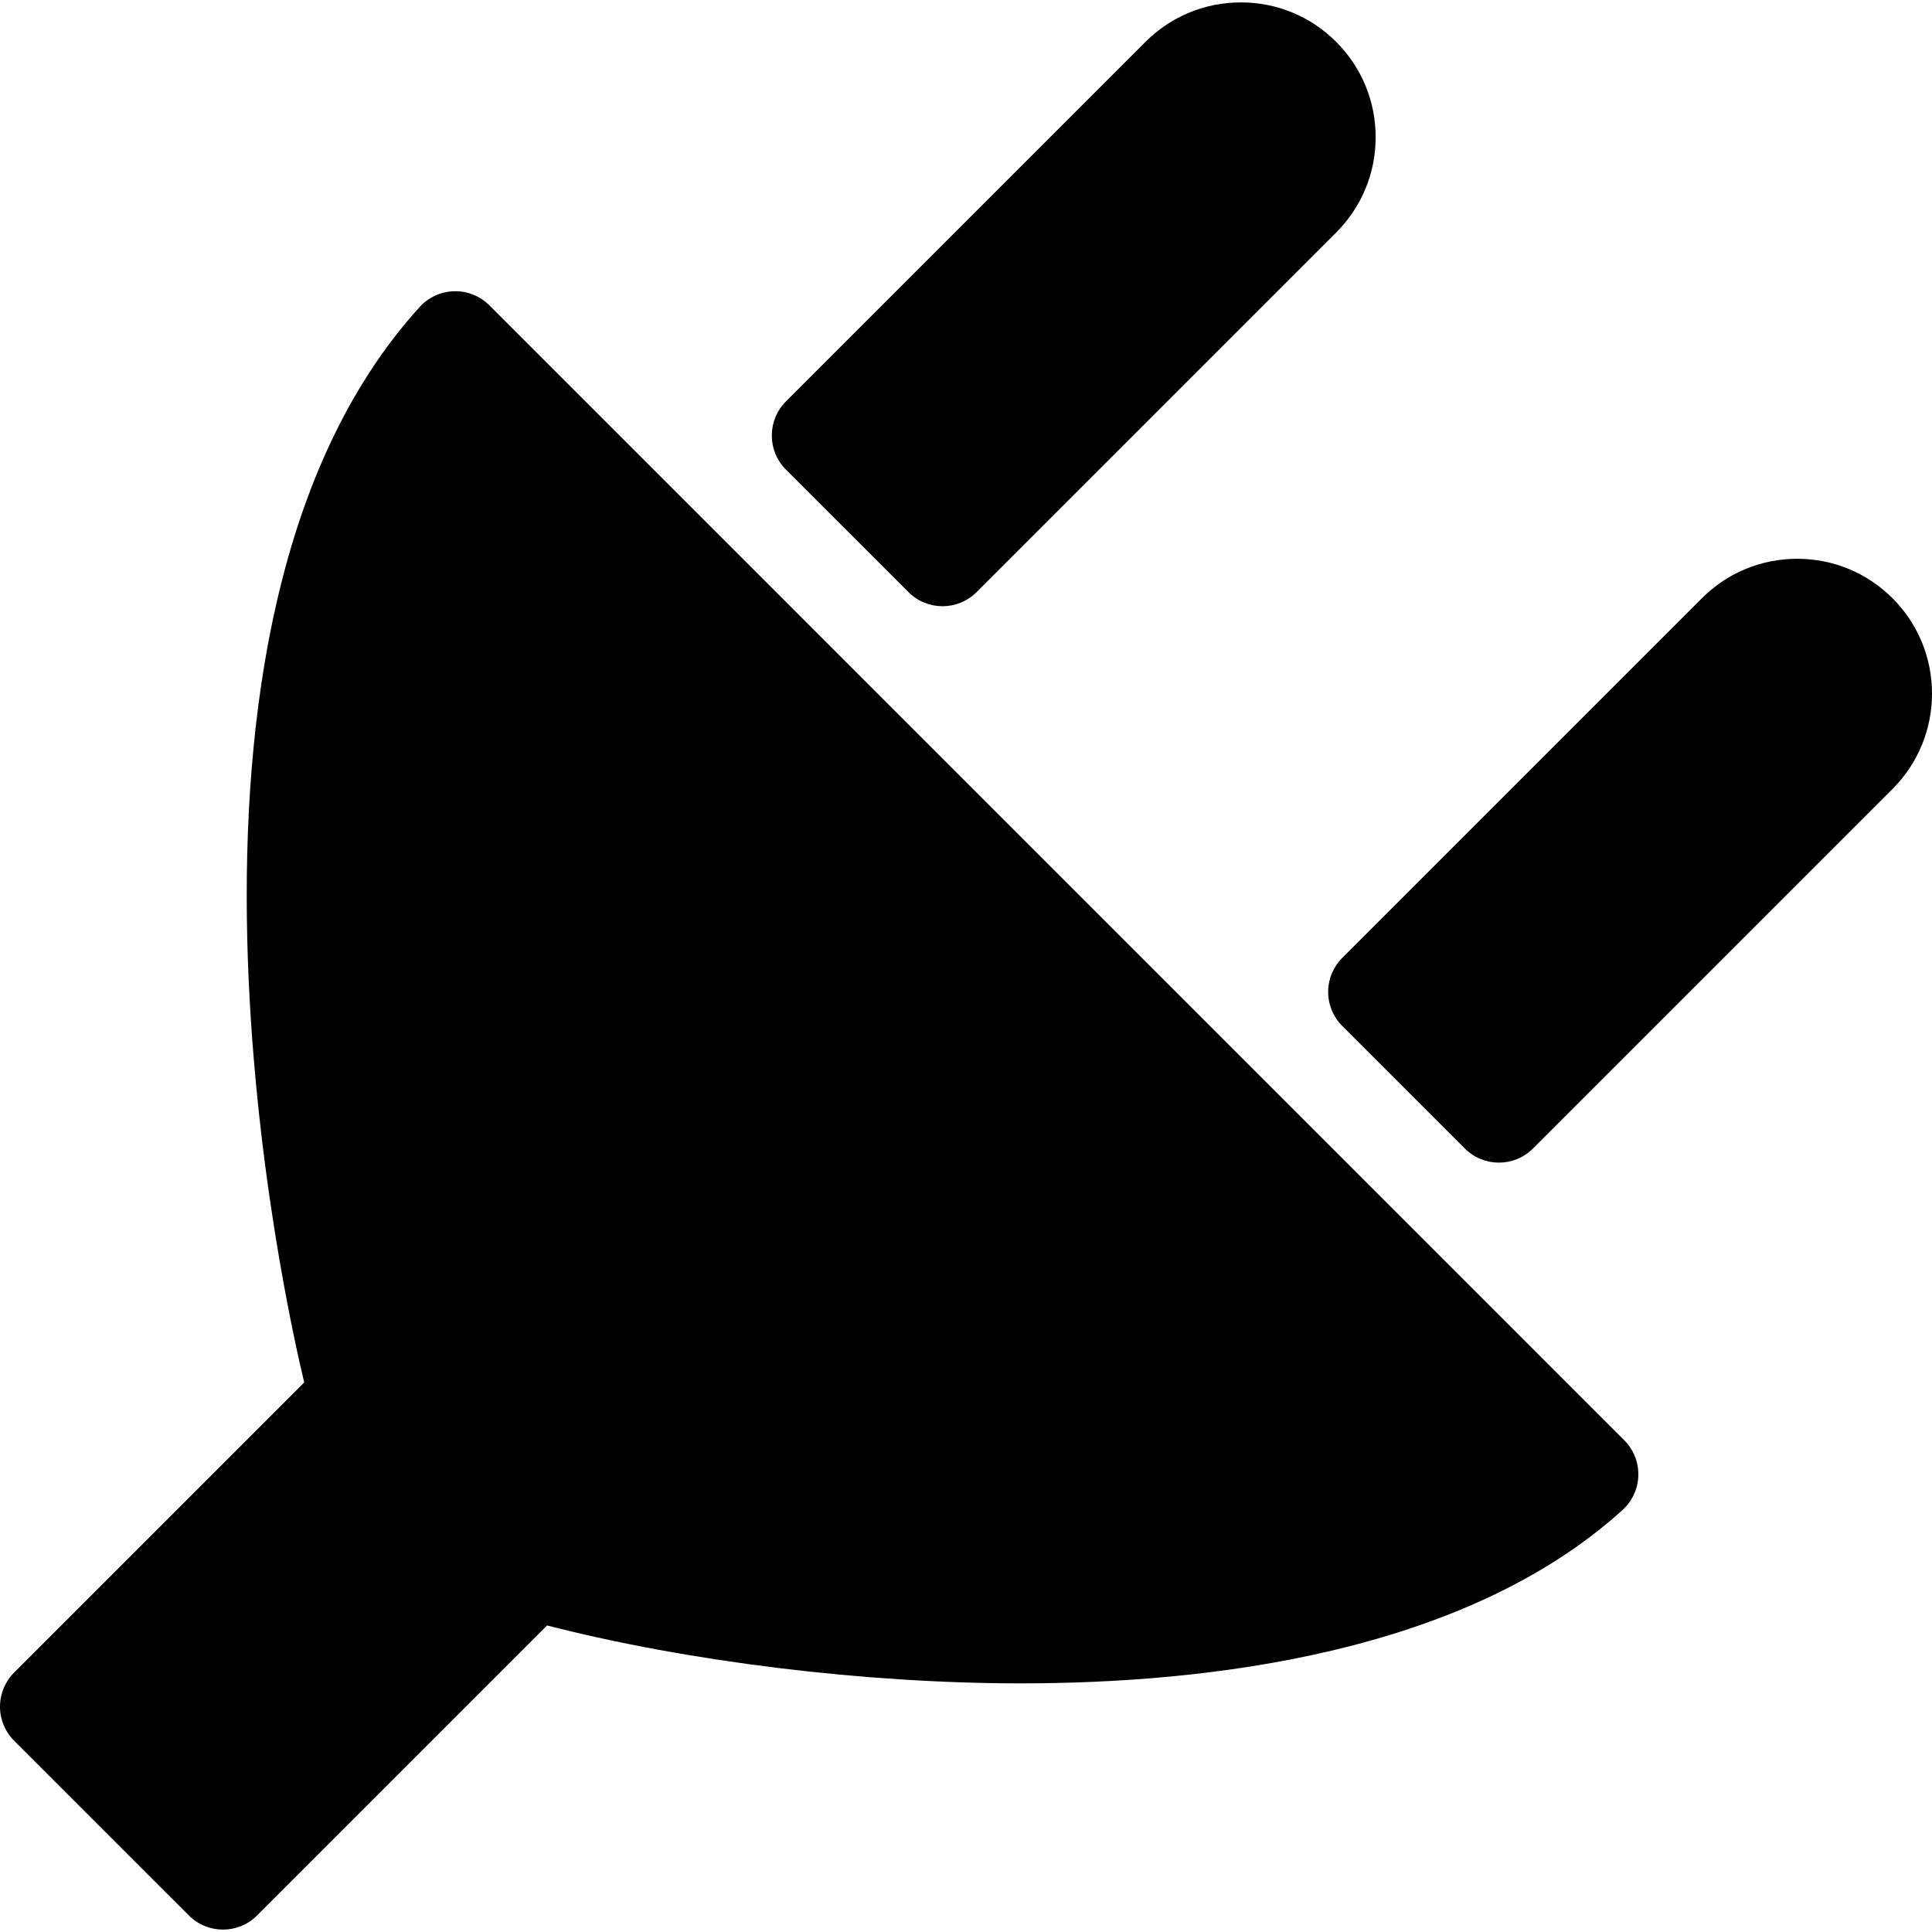
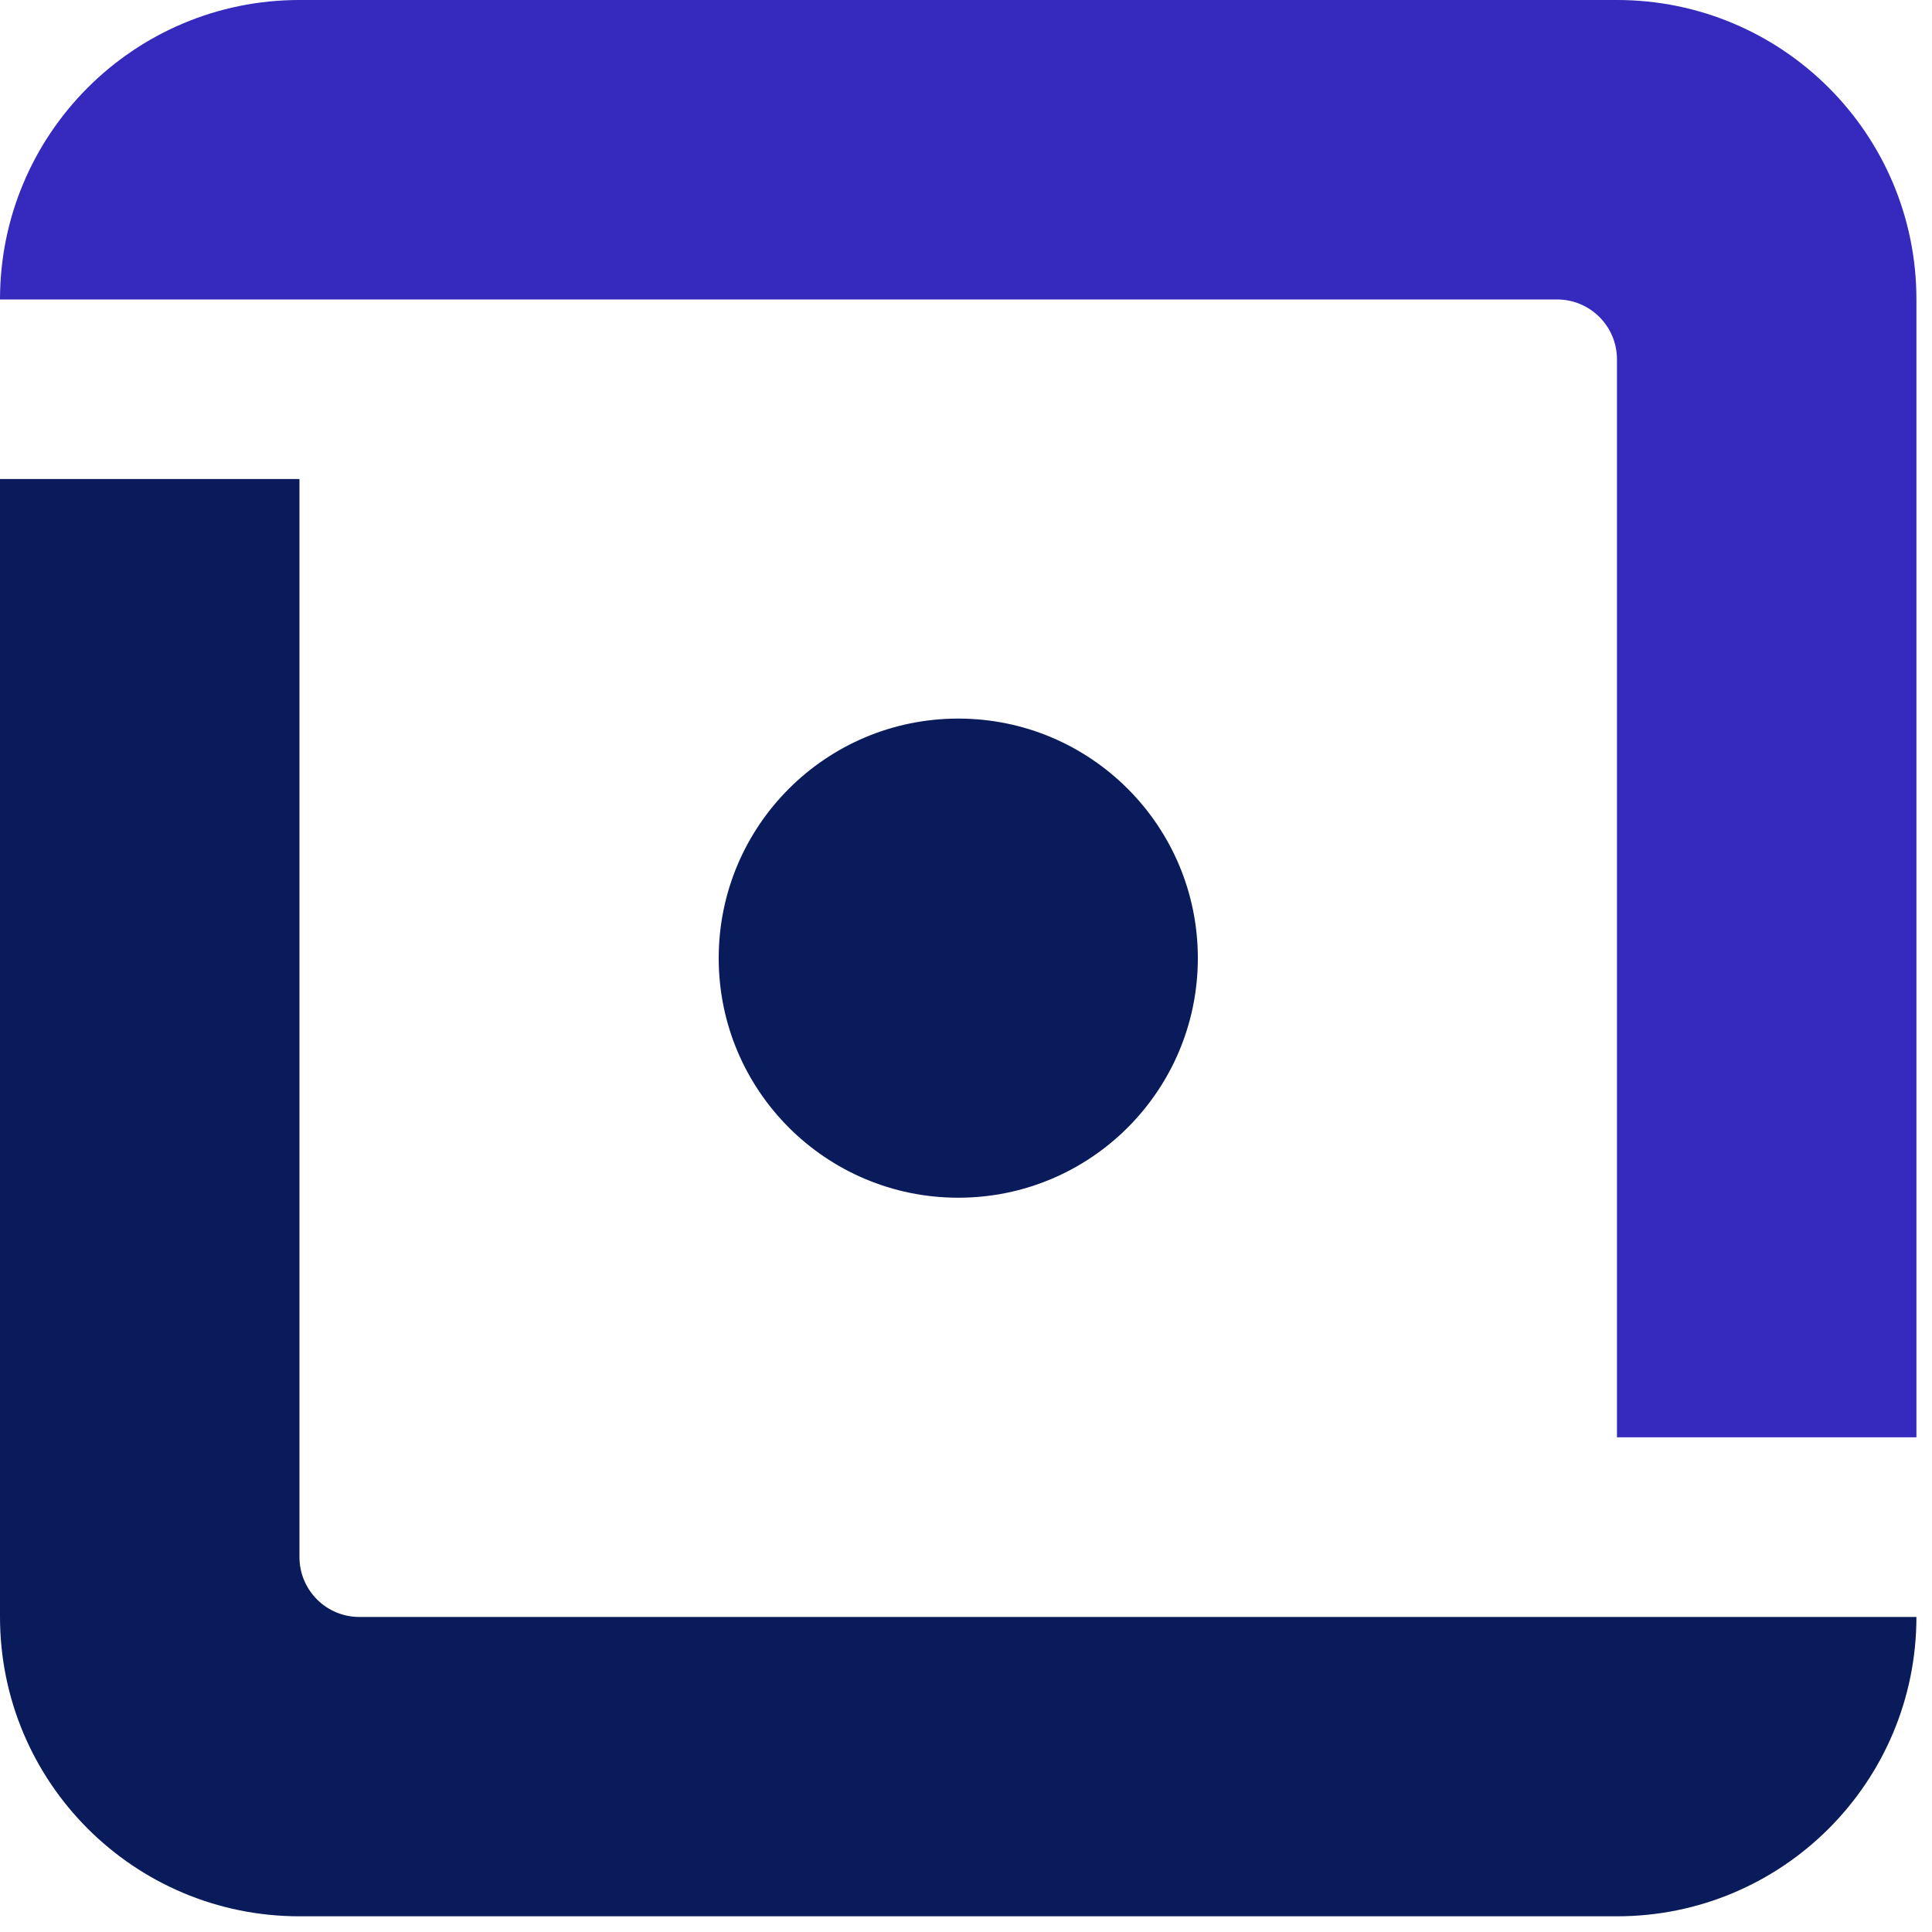
- <svg xmlns="http://www.w3.org/2000/svg" version="1.1" id="Capa_1" x="0px" y="0px" width="99.012px" height="99.012px" viewBox="0 0 99.012 99.012" style="enable-background:new 0 0 99.012 99.012;" xml:space="preserve">
+ <svg xmlns="http://www.w3.org/2000/svg" width="16" height="16" class="w-22 h-8" aria-label="Lilt Logo" version="1.1">
  <g>
-     <g>
-       <path d="M25.08,15.648c-0.478-0.478-1.135-0.742-1.805-0.723c-0.675,0.017-1.314,0.309-1.768,0.808    c-14.829,16.325-6.762,51.623-5.916,55.115L0.723,85.717C0.26,86.18,0,86.808,0,87.463c0,0.654,0.26,1.283,0.723,1.746    l8.958,8.957c0.482,0.48,1.114,0.723,1.746,0.723c0.631,0,1.264-0.24,1.745-0.723l14.865-14.864    c7.237,1.859,16.289,2.968,24.28,2.968c9.599,0,22.739-1.543,30.836-8.886c0.5-0.454,0.793-1.093,0.809-1.769    c0.018-0.676-0.245-1.328-0.723-1.805L25.08,15.648z" />
-       <path d="M46.557,30.345c0.482,0.482,1.114,0.723,1.746,0.723c0.632,0,1.264-0.241,1.746-0.724l18.428-18.428    c1.305-1.305,2.023-3.04,2.023-4.885c0-1.846-0.719-3.582-2.023-4.886c-1.305-1.305-3.039-2.022-4.885-2.022    c-1.845,0-3.581,0.718-4.887,2.022L40.277,20.574c-0.964,0.964-0.964,2.527,0,3.492L46.557,30.345z" />
-       <path d="M96.99,30.661c-1.305-1.305-3.039-2.024-4.885-2.024c-1.847,0-3.582,0.718-4.886,2.023L68.79,49.089    c-0.464,0.463-0.724,1.091-0.724,1.746s0.26,1.282,0.724,1.746l6.28,6.278c0.481,0.482,1.113,0.724,1.746,0.724    c0.631,0,1.264-0.241,1.746-0.724l18.43-18.429C99.686,37.735,99.686,33.353,96.99,30.661z" />
+     <g stroke="null" id="svg_1" fill-rule="evenodd" fill="none">
+       <g stroke="null" id="svg_2">
+         <g stroke="null" id="svg_3">
+           <g stroke="null" id="svg_4" fill-rule="nonzero">
+             <path stroke="null" id="svg_5" d="m7.936,9.919c-1.096,0 -1.984,-0.888 -1.984,-1.984c0,-1.096 0.888,-1.984 1.984,-1.984s1.984,0.888 1.984,1.984c0,1.096 -0.888,1.984 -1.984,1.984z" fill="#091b5a" />
+             <path stroke="null" id="svg_6" d="m15.871,13.391l-12.895,0c-0.274,0 -0.496,-0.222 -0.496,-0.496l0,-8.928l-2.48,0l0,9.423c0,1.37 1.11,2.48 2.48,2.48l10.911,0c1.37,0 2.48,-1.11 2.48,-2.48z" fill="#091b5a" />
+             <path stroke="null" id="svg_7" d="m13.391,11.903l2.48,0l0,-9.423c0,-1.37 -1.11,-2.48 -2.48,-2.48l-10.911,0c-1.37,0 -2.48,1.11 -2.48,2.48l12.895,0c0.274,0 0.496,0.222 0.496,0.496l0,8.928z" fill="#3529be" />
+           </g>
+         </g>
+       </g>
    </g>
  </g>
-   <g>
- </g>
-   <g>
- </g>
-   <g>
- </g>
-   <g>
- </g>
-   <g>
- </g>
-   <g>
- </g>
-   <g>
- </g>
-   <g>
- </g>
-   <g>
- </g>
-   <g>
- </g>
-   <g>
- </g>
-   <g>
- </g>
-   <g>
- </g>
-   <g>
- </g>
-   <g>
- </g>
</svg>
